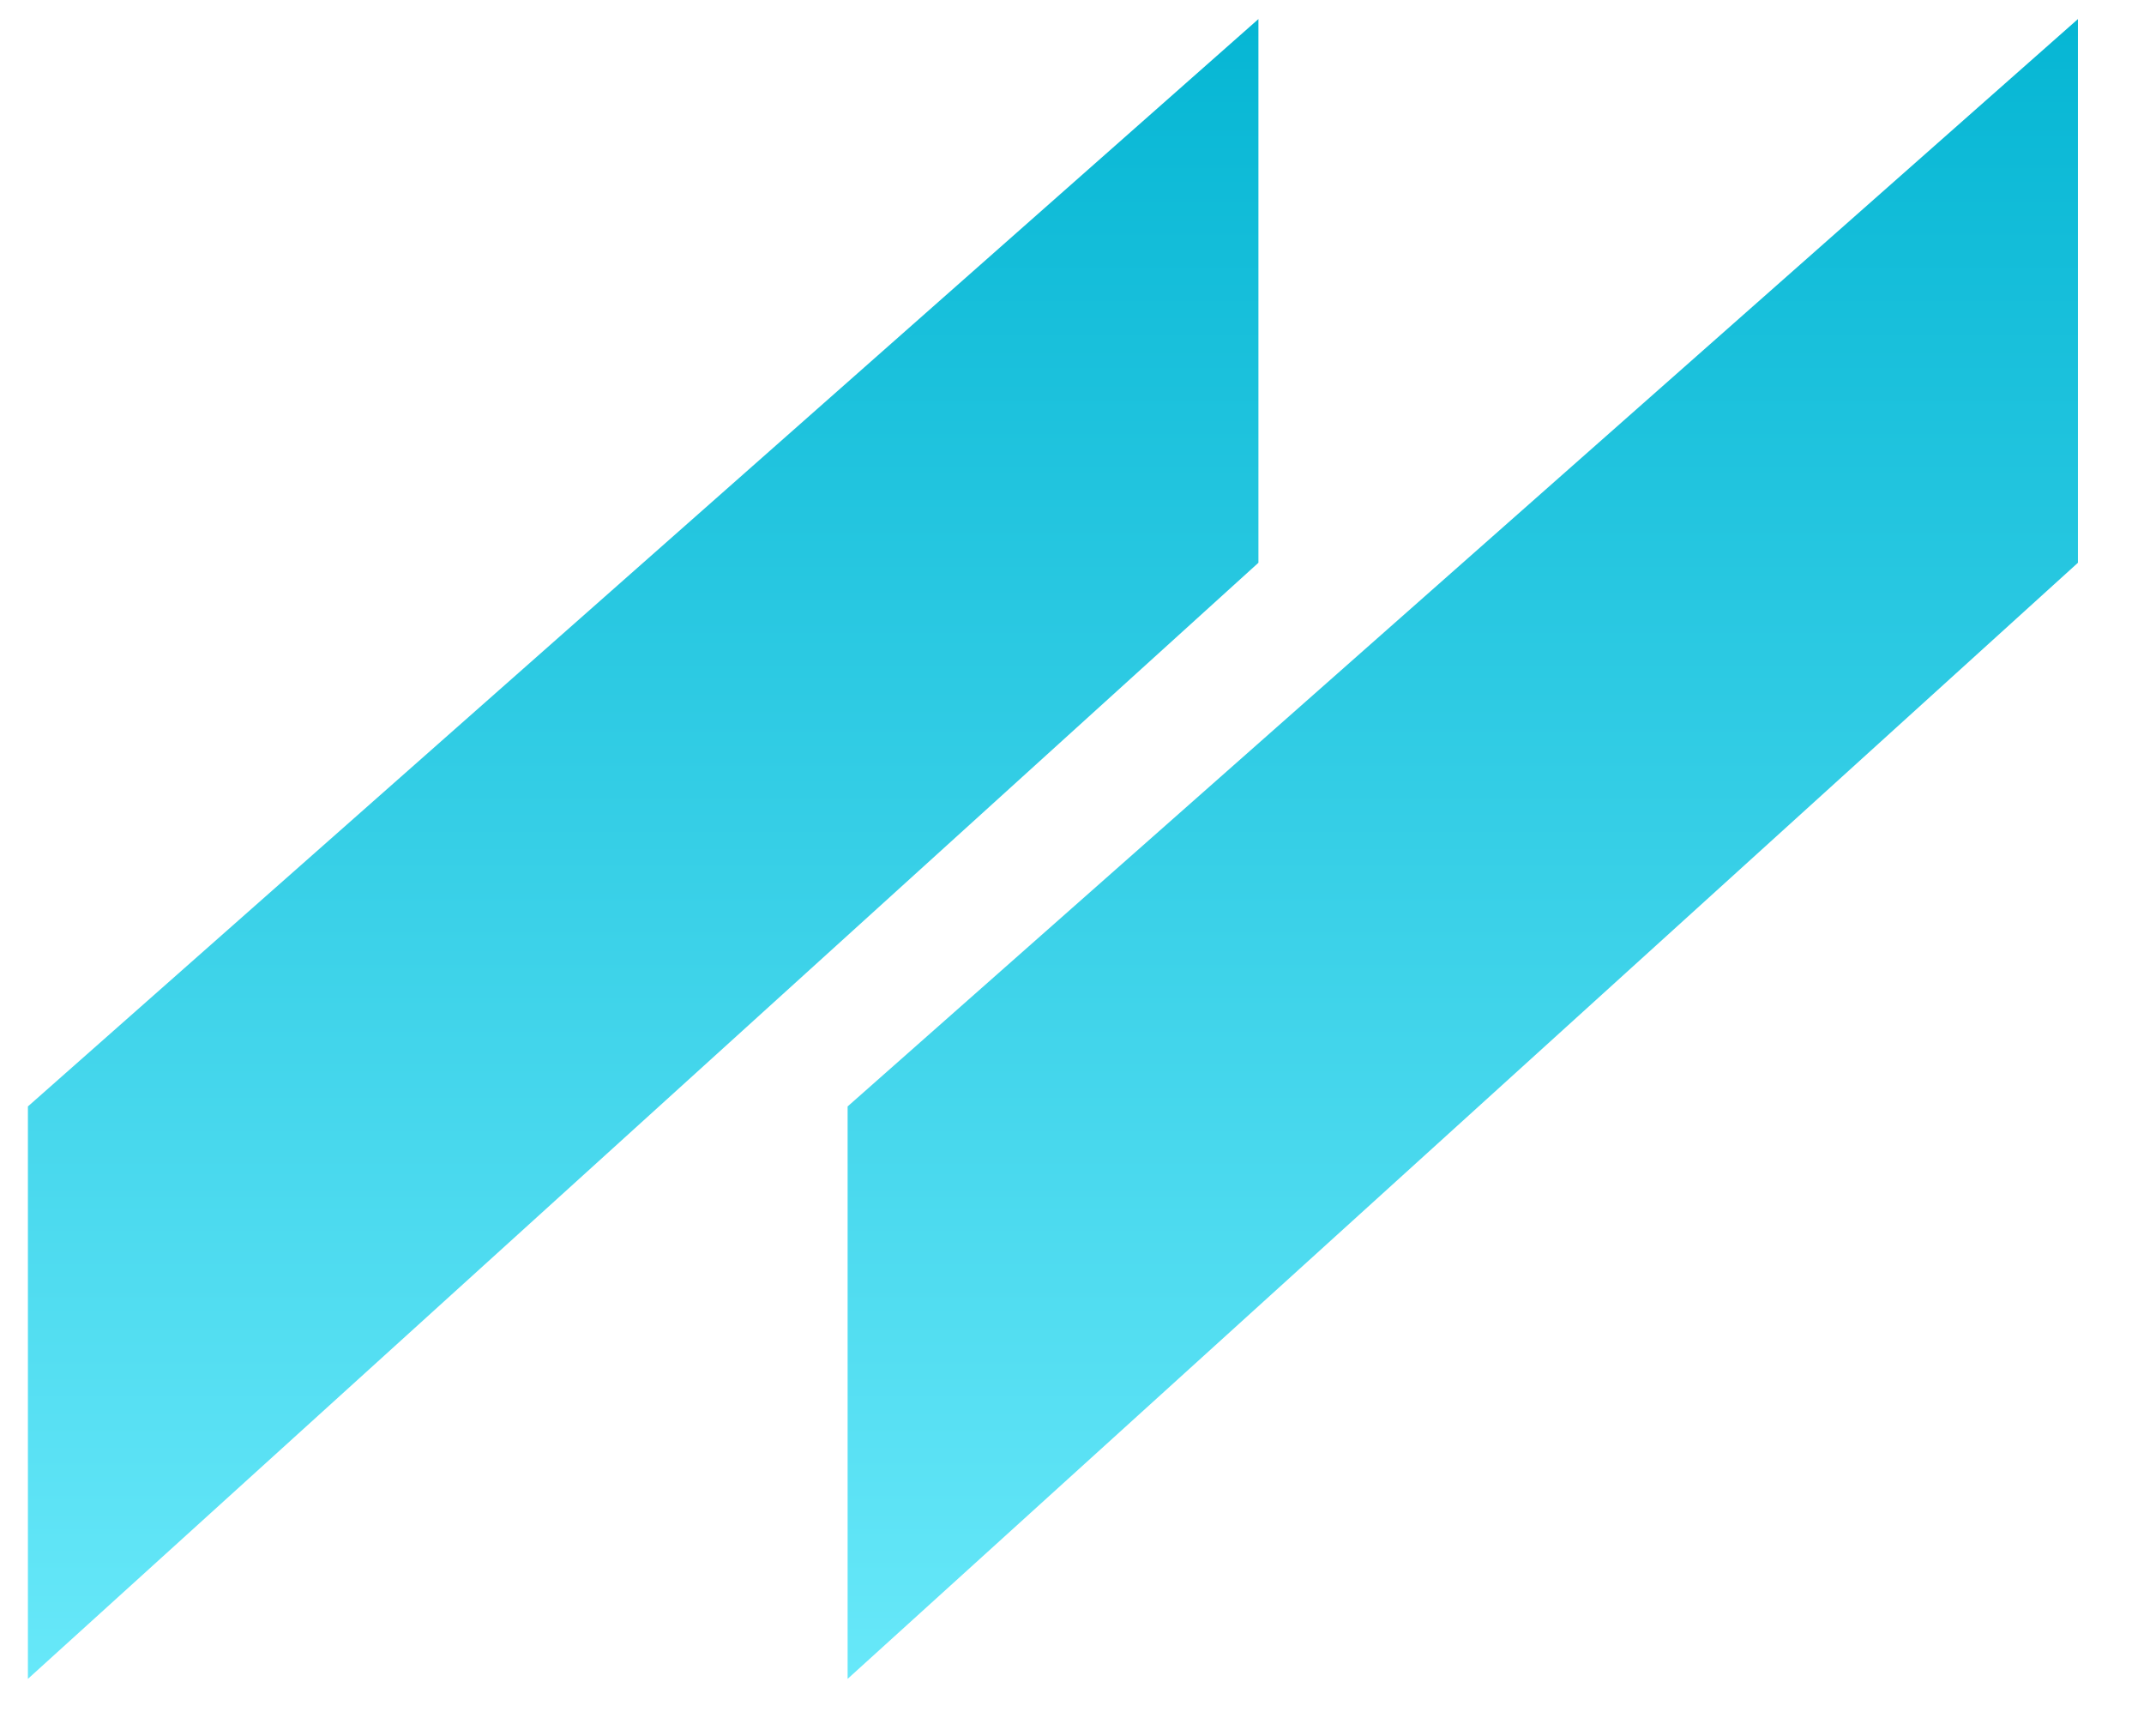
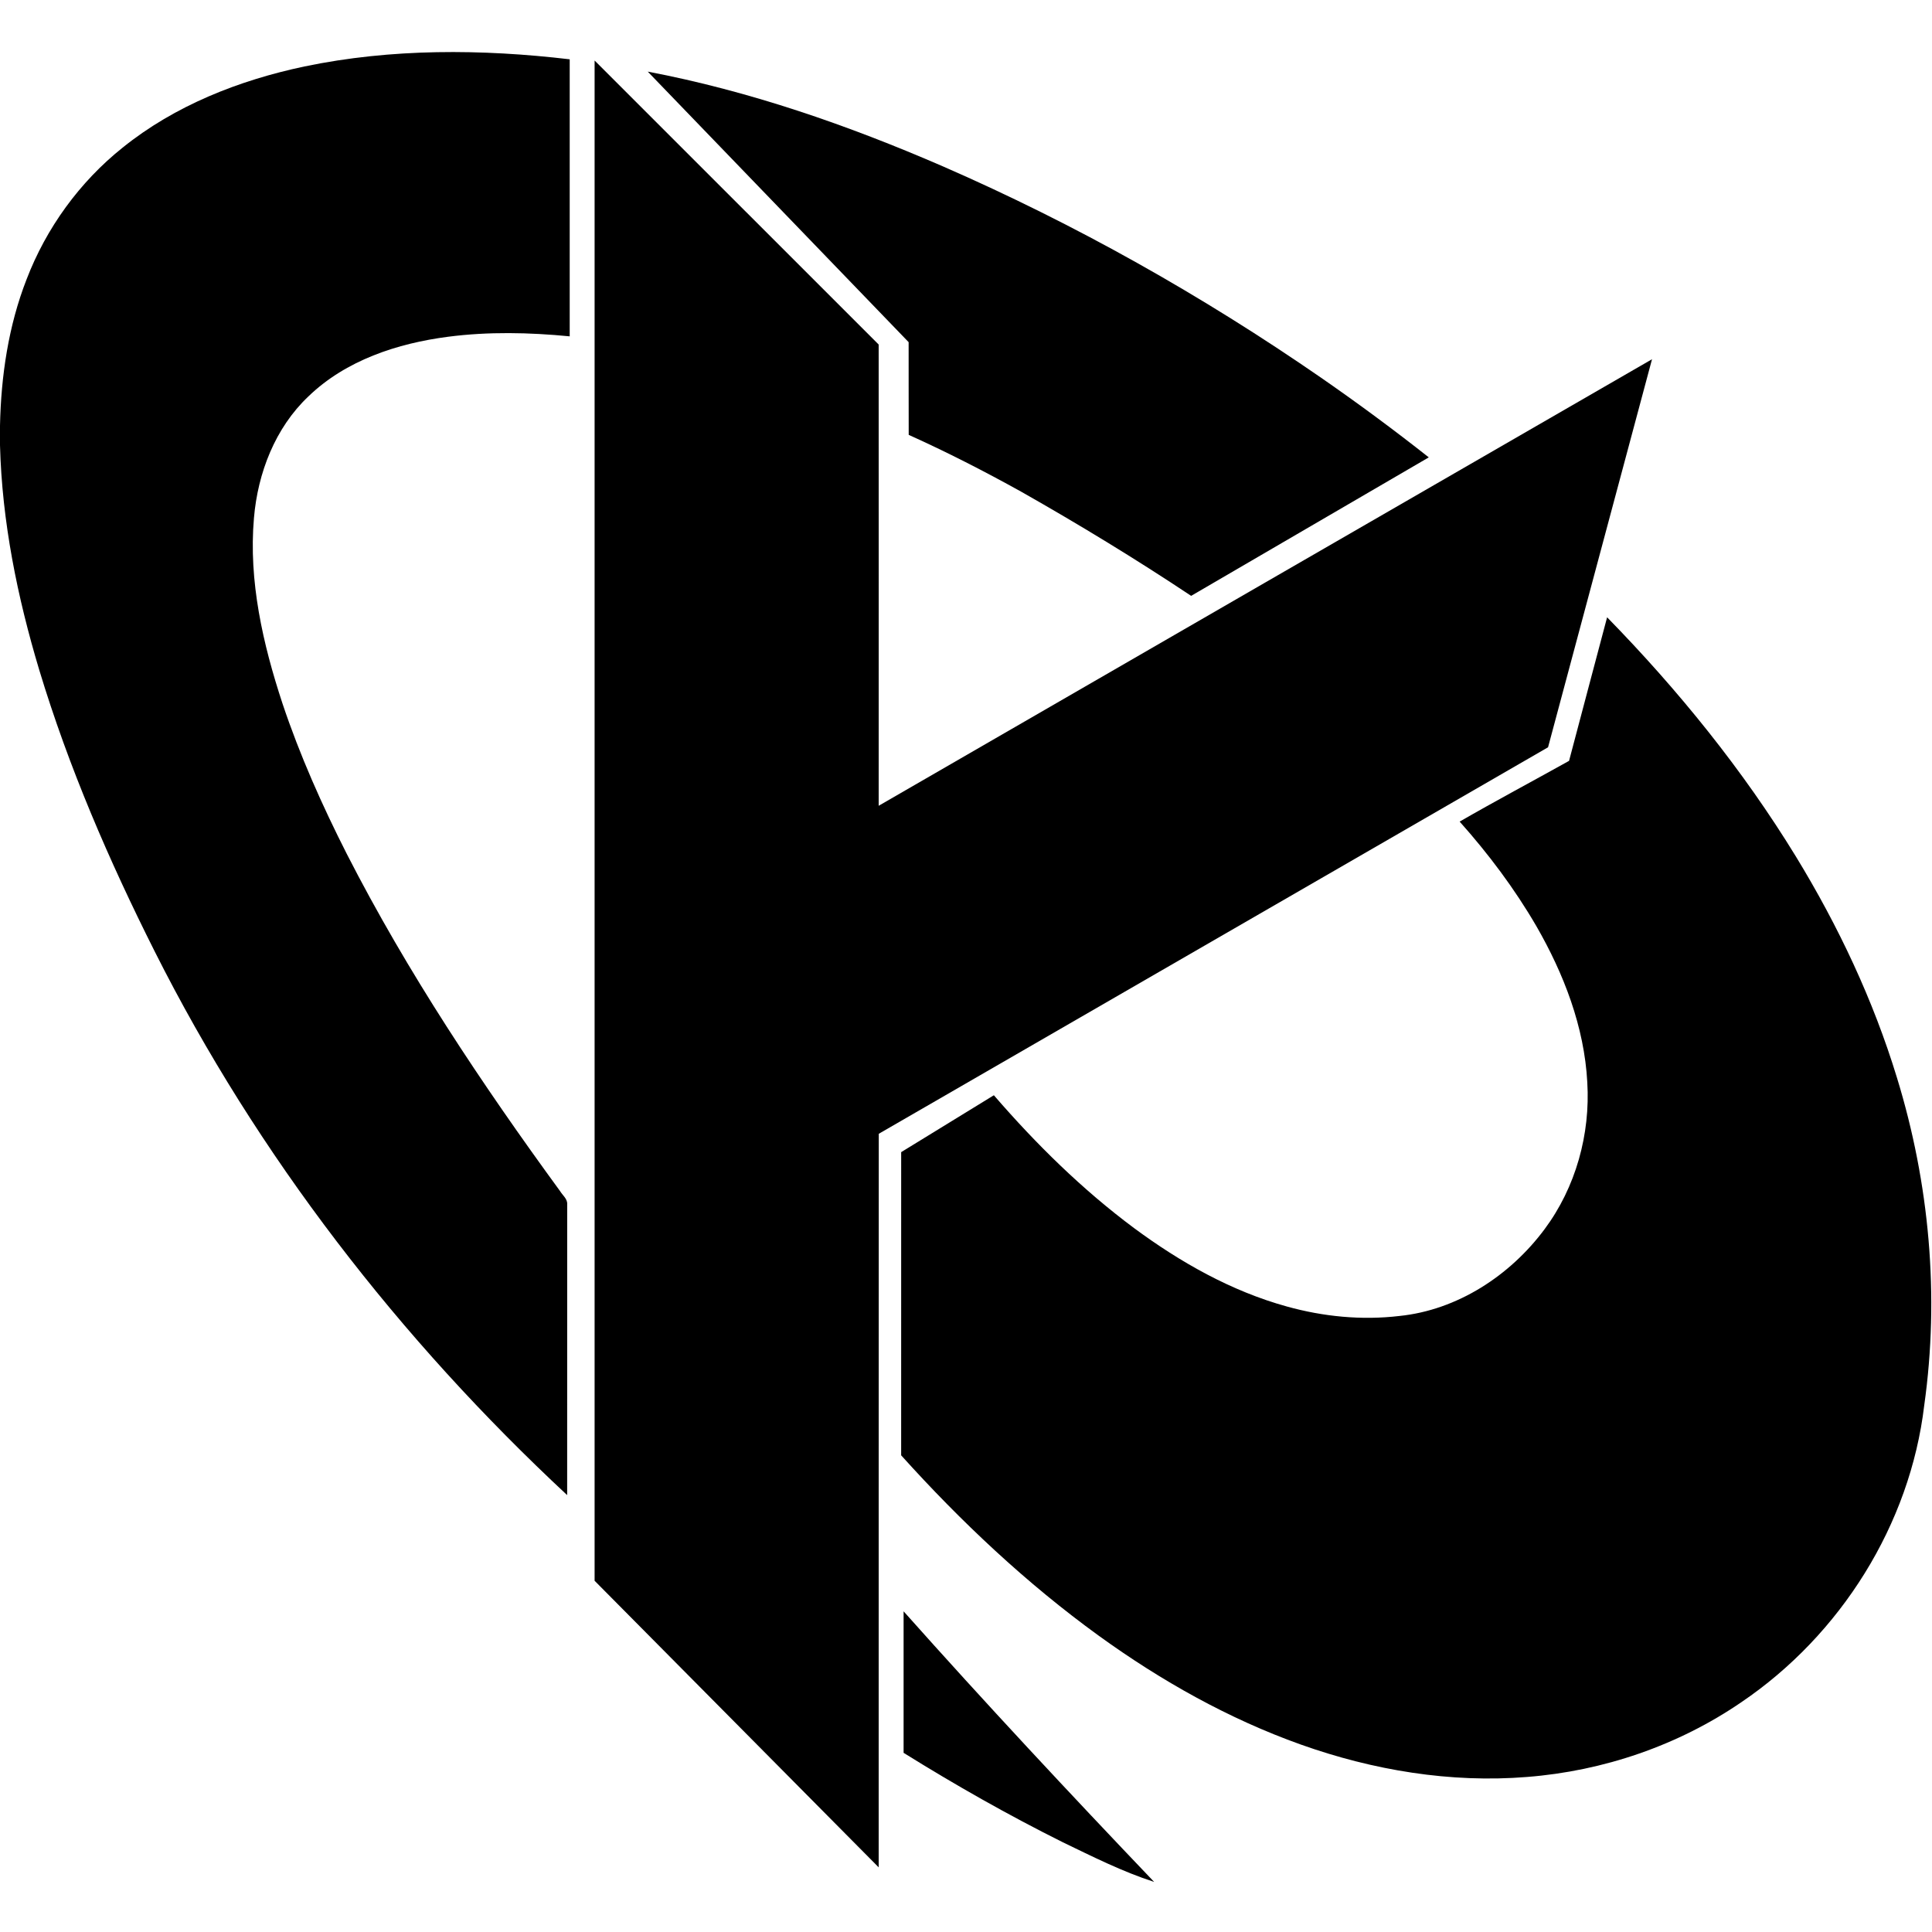
- <svg xmlns="http://www.w3.org/2000/svg" xmlns:xlink="http://www.w3.org/1999/xlink" version="1.1" preserveAspectRatio="xMidYMid meet" viewBox="344.564 330.278 111.737 91.218" width="53.87" height="43.61">
-   <defs>
-     <path d="M453.3 331.28L453.3 359.85L388.64 418.5L388.64 388.42L453.3 331.28Z" id="aFZf6T5ED" />
-     <linearGradient id="gradientb2ThqnP5Op" gradientUnits="userSpaceOnUse" x1="420.97" y1="331.28" x2="420.97" y2="418.5">
-       <stop style="stop-color: #06b6d4;stop-opacity: 1" offset="0%" />
-       <stop style="stop-color: #67e8f9;stop-opacity: 1" offset="100%" />
-     </linearGradient>
-     <path d="M410.23 331.28L410.23 359.85L345.56 418.5L345.56 388.42L410.23 331.28Z" id="a9fehgwfM" />
-     <linearGradient id="gradientk1wNV9Ostb" gradientUnits="userSpaceOnUse" x1="377.89" y1="331.28" x2="377.89" y2="418.5">
-       <stop style="stop-color: #06b6d4;stop-opacity: 1" offset="0%" />
-       <stop style="stop-color: #67e8f9;stop-opacity: 1" offset="100%" />
-     </linearGradient>
-   </defs>
-   <g>
-     <g>
-       <use xlink:href="#aFZf6T5ED" opacity="1" fill="url(#gradientb2ThqnP5Op)" />
-     </g>
-     <g>
-       <use xlink:href="#a9fehgwfM" opacity="1" fill="url(#gradientk1wNV9Ostb)" />
-     </g>
+ <svg xmlns="http://www.w3.org/2000/svg" width="50pt" height="50pt" viewBox="0 0 1078 1078" version="1.1">
+   <g id="currentColor">
+     <path fill="currentColor" opacity="1.00" d=" M 169.89 37.08 C 218.50 26.96 268.74 27.30 317.88 33.09 C 317.88 84.62 317.89 136.14 317.88 187.67 C 295.33 185.47 272.51 184.98 250.01 187.90 C 221.77 191.56 192.98 201.01 172.11 221.16 C 153.54 238.71 143.82 263.90 141.70 289.03 C 138.64 324.23 146.68 359.33 157.63 392.58 C 167.29 421.45 179.73 449.33 193.50 476.46 C 227.33 542.62 268.71 604.62 312.47 664.56 C 313.90 666.94 316.67 668.93 316.48 671.95 C 316.45 726.04 316.49 780.14 316.46 834.23 C 223.09 747.30 143.64 644.85 86.25 530.74 C 60.86 480.21 38.30 428.08 21.92 373.90 C 9.68 333.15 1.11 291.04 0.00 248.40 L 0.00 237.52 C 0.58 209.76 4.70 181.82 14.83 155.87 C 25.81 127.22 44.42 101.53 68.41 82.38 C 97.62 58.83 133.44 44.78 169.89 37.08 Z" />
+     <path fill="currentColor" opacity="1.00" d=" M 331.77 33.77 C 384.62 86.58 437.42 139.43 490.27 192.24 C 490.32 278.03 490.30 363.81 490.28 449.60 C 634.08 366.48 777.95 283.49 921.78 200.44 C 902.45 272.61 883.09 344.78 863.77 416.96 C 739.31 488.89 614.78 560.67 490.33 632.62 C 490.23 769.05 490.33 905.49 490.28 1041.92 C 437.43 988.64 384.59 935.34 331.77 882.02 C 331.76 599.27 331.76 316.52 331.77 33.77 Z" />
+     <path fill="currentColor" opacity="1.00" d=" M 361.42 39.96 C 418.23 50.76 473.13 69.85 526.09 92.82 C 600.11 125.10 670.79 164.92 737.21 210.82 C 757.66 224.99 777.69 239.78 797.22 255.20 C 753.03 280.98 708.81 306.70 664.62 332.47 C 633.71 311.89 601.97 292.59 569.67 274.28 C 549.20 262.93 528.37 252.24 507.03 242.64 C 506.96 225.40 507.03 208.15 506.99 190.91 C 458.48 140.59 409.92 90.30 361.42 39.96 Z" />
+     <path fill="currentColor" opacity="1.00" d=" M 896.72 344.43 C 936.43 385.05 972.43 429.51 1002.12 478.01 C 1025.72 516.67 1045.22 557.97 1058.45 601.34 C 1076.56 660.24 1082.27 723.04 1073.67 784.12 C 1065.76 850.68 1026.99 912.28 971.65 949.76 C 936.40 973.92 894.64 988.16 852.09 991.49 C 809.33 994.96 766.15 987.76 725.85 973.42 C 685.51 959.04 647.84 937.82 613.19 912.77 C 572.75 883.48 536.20 849.09 502.82 812.03 C 502.83 755.64 502.82 699.25 502.83 642.86 C 520.05 632.25 537.30 621.68 554.55 611.12 C 578.09 638.35 603.91 663.77 632.83 685.28 C 658.59 704.32 687.02 720.43 718.06 729.00 C 738.39 734.65 759.79 736.76 780.79 734.28 C 813.19 730.98 842.59 711.72 861.80 685.89 C 879.23 662.52 887.42 632.85 885.66 603.85 C 884.00 572.91 872.55 543.32 857.21 516.70 C 845.07 495.83 830.50 476.42 814.44 458.43 C 834.59 446.81 855.17 435.88 875.49 424.54 C 882.59 397.84 889.60 371.12 896.72 344.43 Z" />
+     <path fill="currentColor" opacity="1.00" d=" M 504.18 899.07 C 549.80 950.29 596.61 1000.43 643.97 1050.05 C 626.33 1044.36 609.70 1035.97 593.04 1027.94 C 562.62 1012.78 533.02 995.99 504.18 978.03 C 504.18 951.71 504.17 925.39 504.18 899.07 Z" />
  </g>
</svg>
